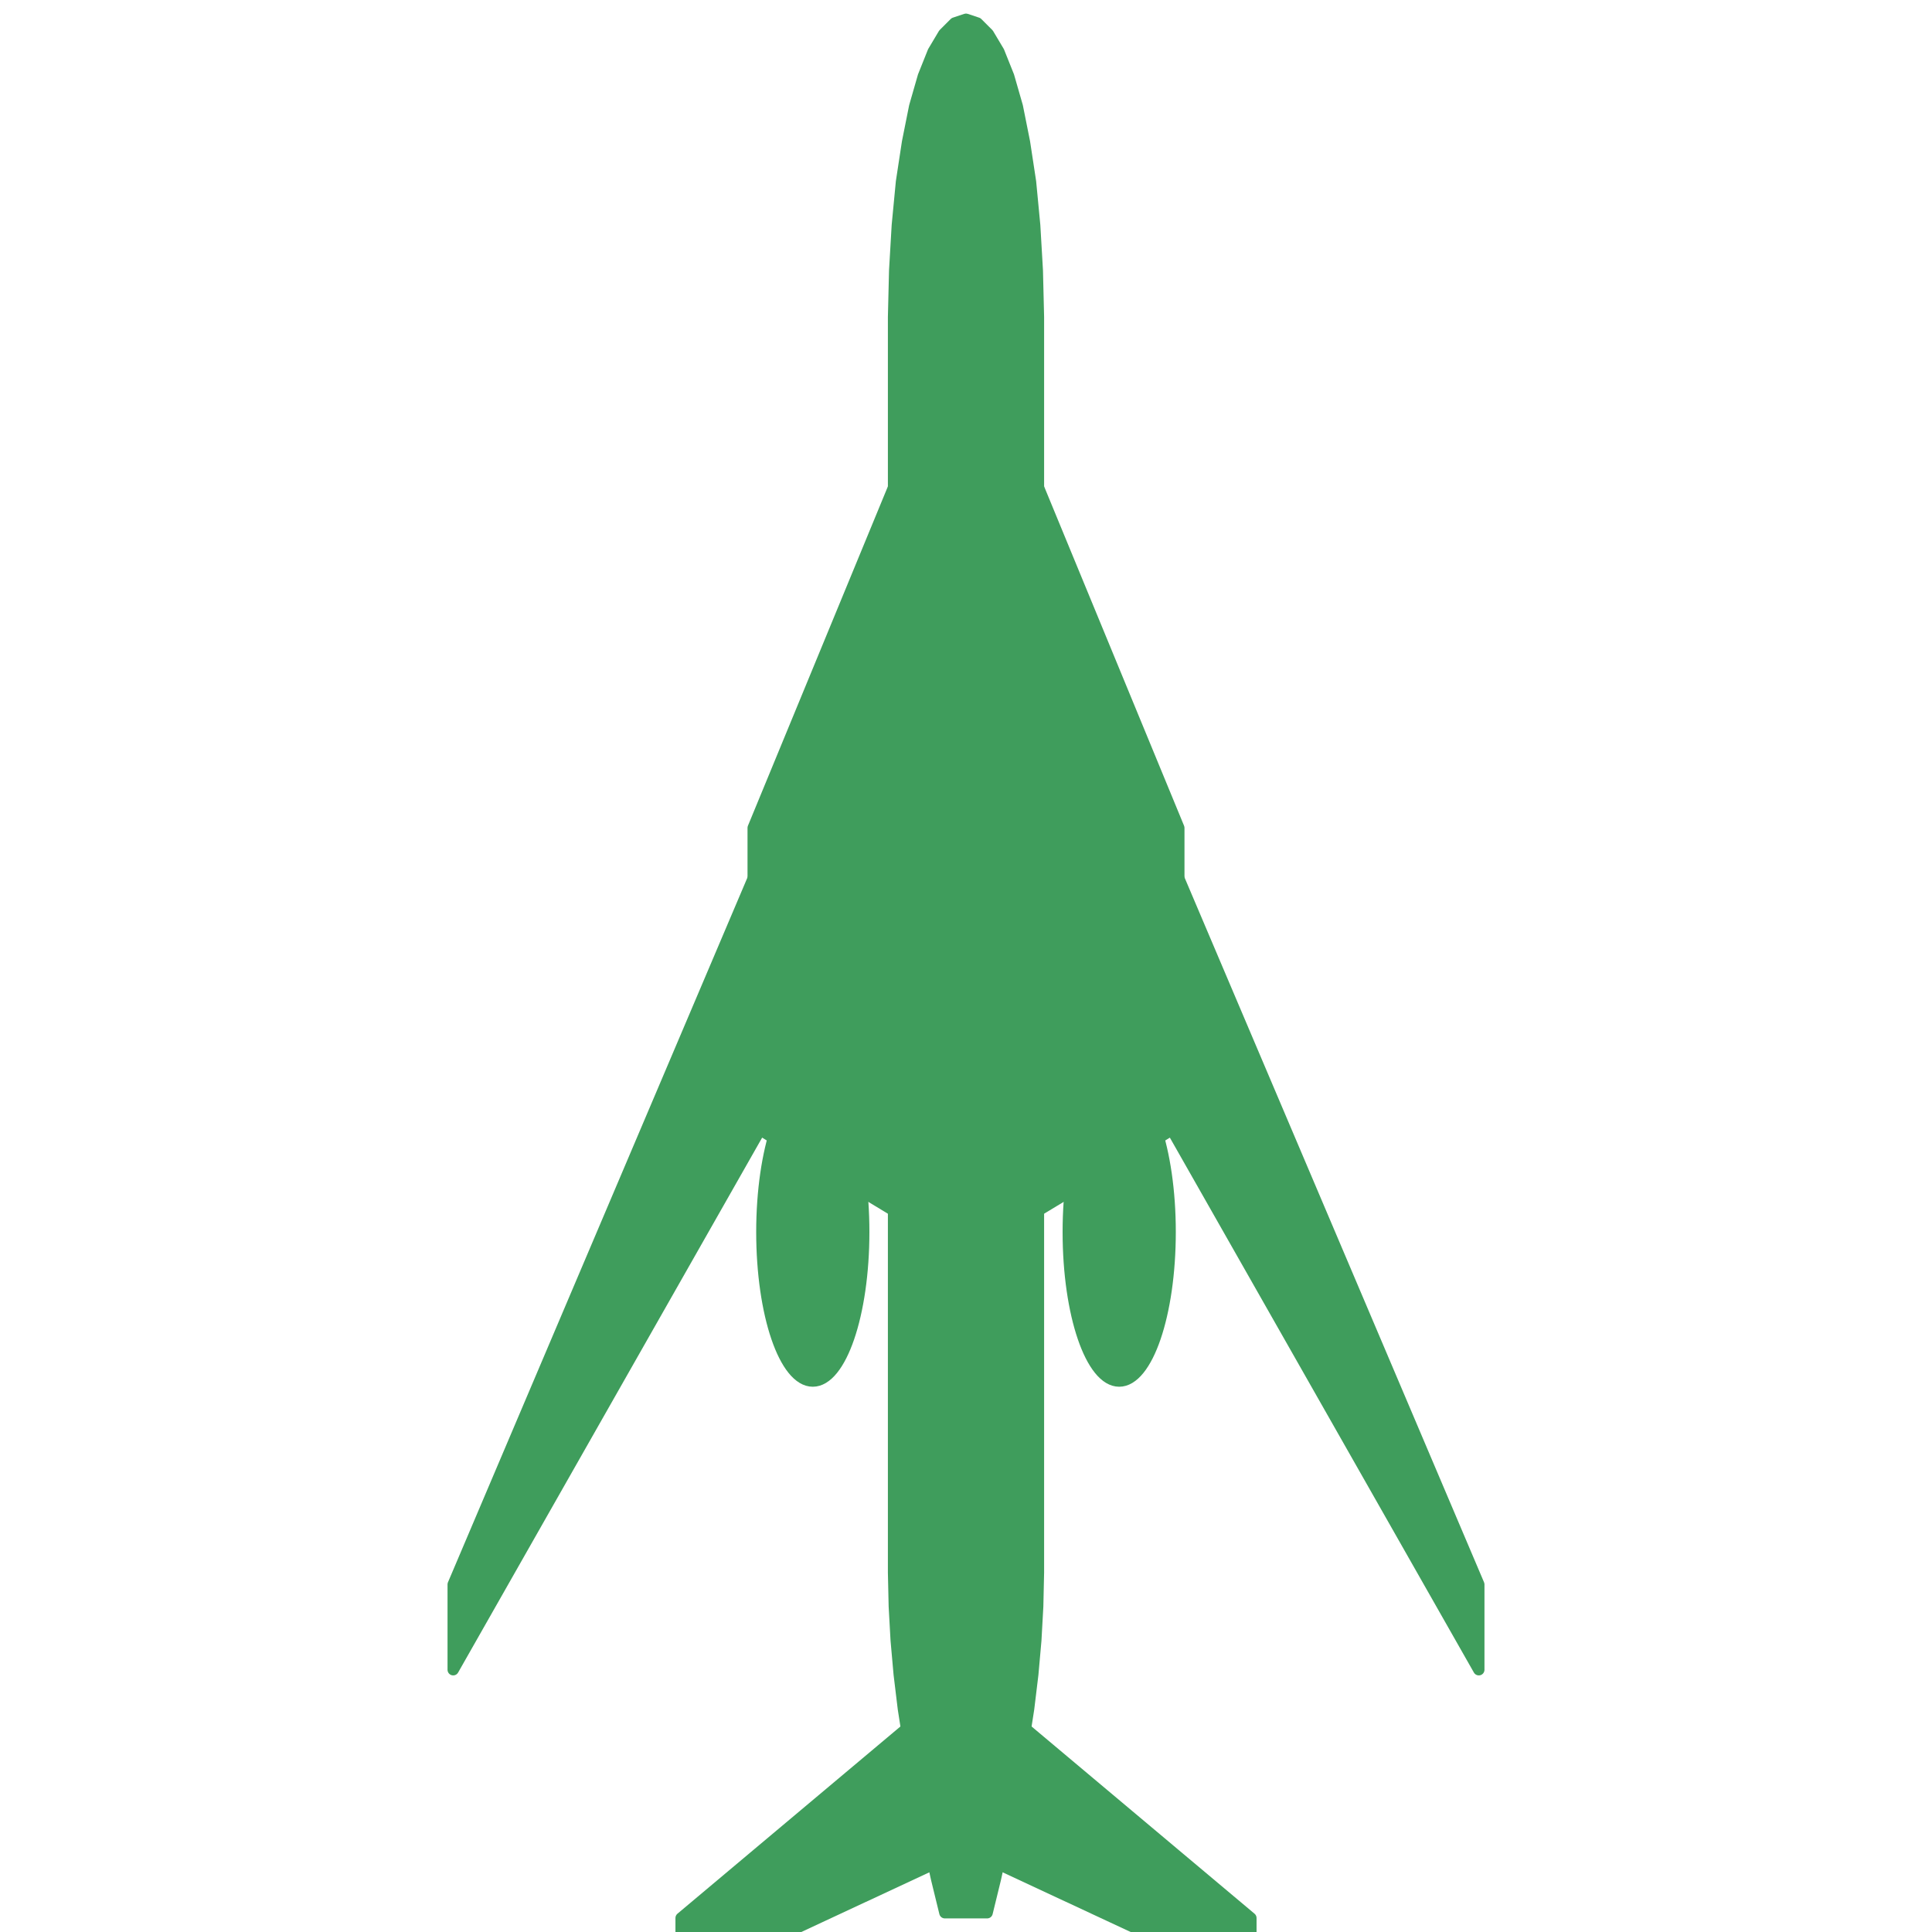
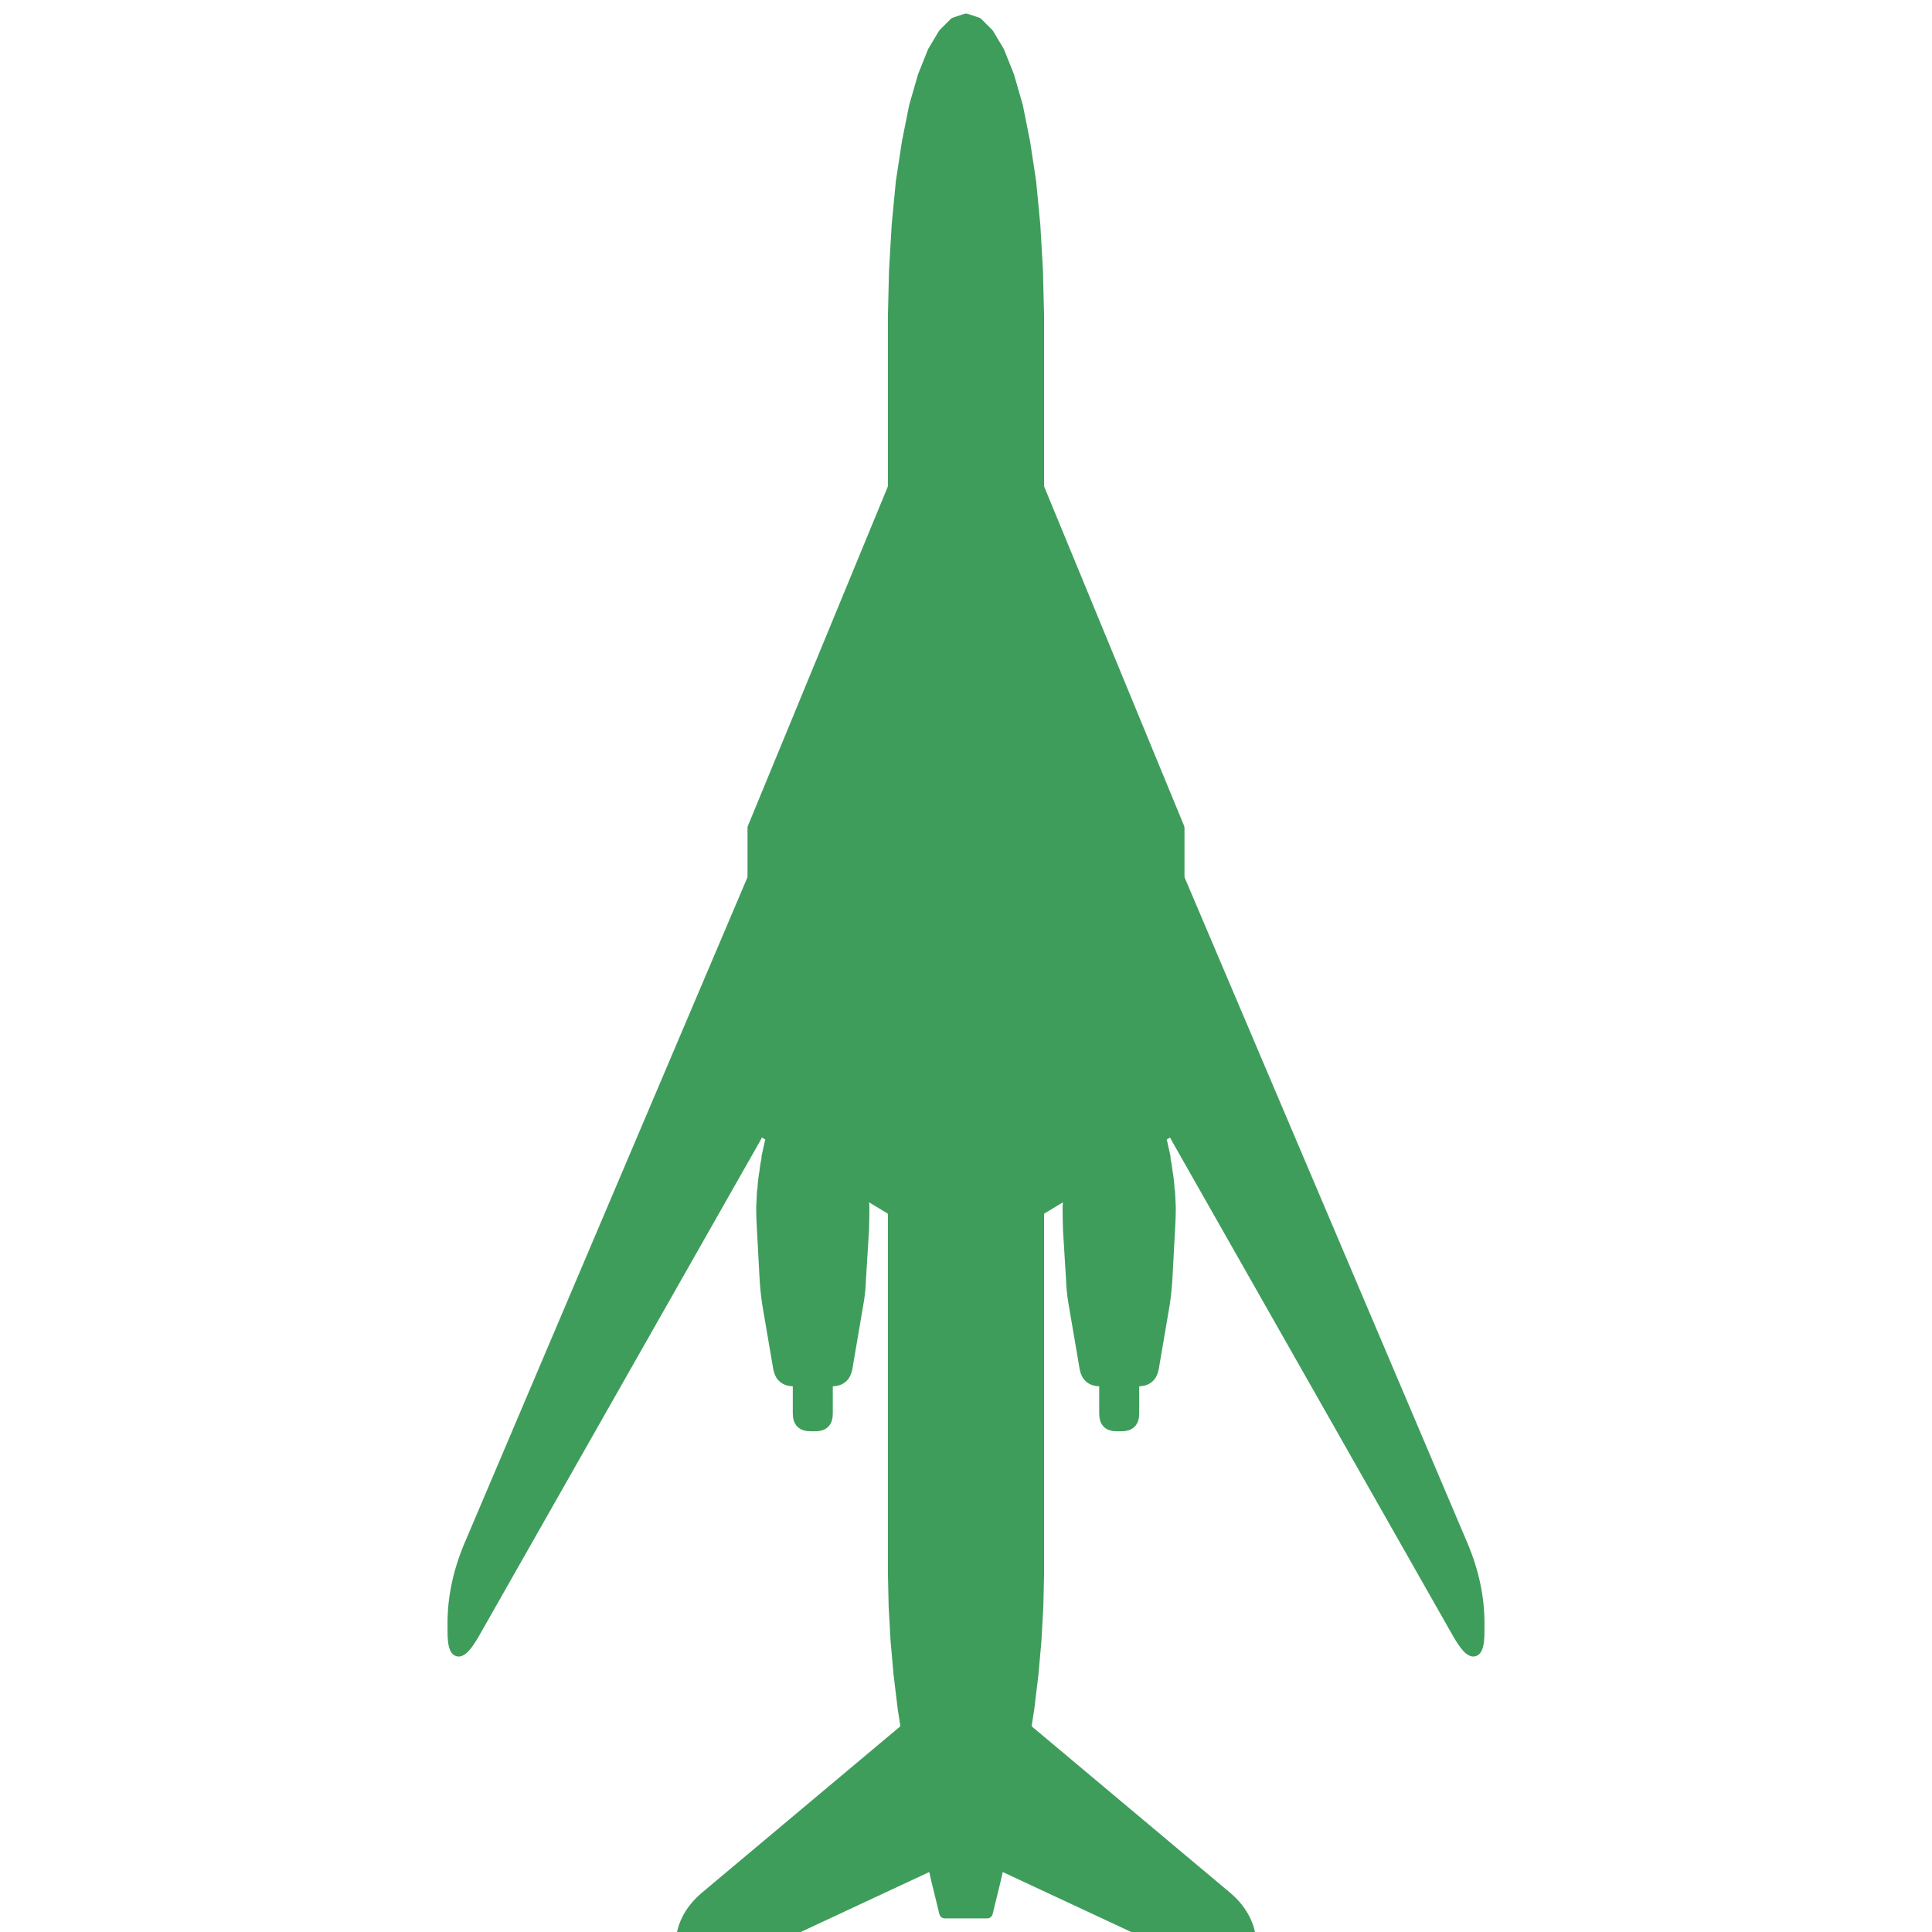
<svg xmlns="http://www.w3.org/2000/svg" width="512" height="512" viewBox="0 0 512 512">
  <g fill="#3f9d5c" stroke="#3f9d5c" stroke-width="3" stroke-linejoin="round">
    <path d="M 256.0 5.1 L 259.0 6.1 L 261.9 9.0 L 264.7 13.7 L 267.3 20.2 L 269.6 28.2 L 271.5 37.7 L 273.1 48.2 L 274.2 59.7 L 274.9 71.7 L 275.2 84.0 L 275.2 416.7 L 275.0 425.7 L 274.5 434.7 L 273.7 443.7 L 272.6 452.8 L 271.2 461.8 L 269.6 470.8 L 267.8 479.8 L 265.8 488.8 L 263.8 497.9 L 261.6 506.9 L 250.4 506.9 L 248.2 497.9 L 246.2 488.8 L 244.2 479.8 L 242.4 470.8 L 240.8 461.8 L 239.4 452.8 L 238.3 443.7 L 237.5 434.7 L 237.0 425.7 L 236.8 416.7 L 236.8 84.0 L 237.1 71.7 L 237.8 59.7 L 238.9 48.2 L 240.5 37.7 L 242.4 28.2 L 244.7 20.2 L 247.3 13.7 L 250.1 9.0 L 253.0 6.1 L 256.0 5.1 Z" />
    <path d="M 275.2 129.2 L 312.4 219.4 L 312.4 298.3 L 275.2 320.8 Z" />
    <path d="M 236.8 129.2 L 199.6 219.4 L 199.6 298.3 L 236.8 320.8 Z" />
-     <path d="M 306.7 219.4 L 391.9 419.9 L 391.9 442.5 L 306.7 292.6 Z" />
-     <path d="M 205.3 219.4 L 120.1 419.9 L 120.1 442.5 L 205.3 292.6 Z" />
-     <ellipse cx="296.6" cy="326.5" rx="13.5" ry="39.5" />
-     <ellipse cx="215.4" cy="326.5" rx="13.5" ry="39.5" />
-     <path d="M 256.0 444.9 L 331.5 508.3 L 331.5 525.2 L 256.0 490.0 Z" />
-     <path d="M 256.0 444.9 L 180.5 508.3 L 180.5 525.2 L 256.0 490.0 Z" />
+     <path d="M 311.1 229.7 L 387.5 409.5 Q 391.9 419.9 391.9 430.1 L 391.9 432.3 Q 391.9 442.5 386.3 432.7 L 312.3 302.4 Q 306.7 292.6 306.7 281.4 L 306.7 230.6 Q 306.7 219.4 311.1 229.7 Z" />
+     <path d="M 200.9 229.7 L 124.5 409.5 Q 120.1 419.9 120.1 430.1 L 120.1 432.3 Q 120.1 442.5 125.7 432.7 L 199.7 302.4 Q 205.3 292.6 205.3 281.4 L 205.3 230.6 Q 205.3 219.4 200.9 229.7 Z" />
+     <path d="M 295.8 326.5 L 297.3 326.5 Q 300.4 326.5 300.4 329.5 L 300.4 374.7 Q 300.4 377.8 297.3 377.8 L 295.8 377.8 Q 292.8 377.8 292.8 374.7 L 292.8 329.5 Q 292.8 326.5 295.8 326.5 Z" />
+     <path d="M 216.2 326.5 L 214.7 326.5 Q 211.6 326.5 211.6 329.5 L 211.6 374.7 Q 211.6 377.8 214.7 377.8 L 216.2 377.8 Q 219.2 377.8 219.2 374.7 L 219.2 329.5 Q 219.2 326.5 216.2 326.5 Z" />
+     <path d="M 297.4 287.1 L 297.6 287.2 Q 298.4 287.3 299.1 287.7 L 299.3 287.8 Q 300.1 288.2 300.8 288.9 L 301.0 289.0 Q 301.8 289.7 302.5 290.6 L 302.6 290.8 Q 303.4 291.8 304.0 292.9 L 304.2 293.2 Q 304.8 294.3 305.4 295.7 L 305.6 296.0 Q 306.2 297.4 306.7 299.0 L 306.8 299.3 Q 307.3 300.9 307.8 302.6 L 307.9 303.0 Q 308.3 304.8 308.7 306.6 L 308.7 307.1 Q 309.1 308.9 309.3 310.9 L 309.4 311.4 Q 309.7 313.3 309.8 315.4 L 309.9 315.8 Q 310.0 317.9 310.1 320.0 L 310.1 320.4 Q 310.1 322.5 309.9 325.9 L 309.2 338.9 Q 309.0 342.3 308.5 345.6 L 305.6 362.6 Q 305.0 365.9 301.6 365.9 L 291.6 365.9 Q 288.2 365.9 287.6 362.6 L 284.7 345.6 Q 284.1 342.3 284.0 338.9 L 283.2 325.9 Q 283.1 322.5 283.1 320.4 L 283.1 320.0 Q 283.2 317.9 283.3 315.8 L 283.4 315.4 Q 283.5 313.3 283.8 311.4 L 283.8 310.9 Q 284.1 308.9 284.4 307.1 L 284.5 306.6 Q 284.9 304.8 285.3 303.0 L 285.4 302.6 Q 285.9 300.9 286.4 299.3 L 286.5 299.0 Q 287.0 297.4 287.6 296.0 L 287.8 295.7 Q 288.4 294.3 289.0 293.2 L 289.2 292.9 Q 289.8 291.8 290.5 290.8 L 290.7 290.6 Q 291.4 289.7 292.2 289.0 L 292.3 288.9 Q 293.1 288.2 293.9 287.8 L 294.0 287.7 Q 294.8 287.3 295.6 287.2 L 295.8 287.1 Q 296.6 287.0 296.6 287.0 L 296.6 287.0 Q 296.6 287.0 297.4 287.1 Z" />
+     <path d="M 214.6 287.1 L 214.4 287.2 Q 213.6 287.3 212.9 287.7 L 212.7 287.8 Q 211.9 288.2 211.2 288.9 L 211.0 289.0 Q 210.2 289.7 209.5 290.6 L 209.4 290.8 Q 208.6 291.8 208.0 292.9 L 207.8 293.2 Q 207.2 294.3 206.6 295.7 L 206.4 296.0 Q 205.8 297.4 205.3 299.0 L 205.2 299.3 Q 204.7 300.9 204.2 302.6 L 204.1 303.0 Q 203.7 304.8 203.3 306.6 L 203.3 307.1 Q 202.9 308.9 202.7 310.9 L 202.6 311.4 Q 202.3 313.3 202.2 315.4 L 202.1 315.8 Q 202.0 317.9 201.9 320.0 L 201.9 320.4 Q 201.9 322.5 202.1 325.9 L 202.8 338.9 Q 203.0 342.3 203.5 345.6 L 206.4 362.6 Q 207.0 365.9 210.4 365.9 L 220.4 365.9 Q 223.8 365.9 224.4 362.6 L 227.3 345.6 Q 227.9 342.3 228.0 338.9 L 228.8 325.9 Q 228.9 322.5 228.9 320.4 L 228.9 320.0 Q 228.8 317.9 228.7 315.8 L 228.6 315.4 Q 228.5 313.3 228.2 311.4 L 228.2 310.9 Q 227.9 308.9 227.6 307.1 L 227.5 306.6 Q 227.1 304.8 226.7 303.0 L 226.6 302.6 Q 226.1 300.9 225.6 299.3 L 225.5 299.0 Q 225.0 297.4 224.4 296.0 L 224.2 295.7 Q 223.6 294.3 223.0 293.2 L 222.8 292.9 Q 222.2 291.8 221.5 290.8 L 221.3 290.6 Q 220.6 289.7 219.8 289.0 L 219.7 288.9 Q 218.9 288.2 218.1 287.8 L 218.0 287.7 Q 217.2 287.3 216.4 287.2 L 216.2 287.1 Q 215.4 287.0 215.4 287.0 L 215.4 287.0 Q 215.4 287.0 214.6 287.1 Z" />
+     <path d="M 262.5 450.3 L 325.1 502.8 Q 331.5 508.3 331.5 515.9 L 331.5 517.6 Q 331.5 525.2 323.9 521.6 L 263.7 493.5 Q 256.0 490.0 256.0 481.5 L 256.0 453.3 Q 256.0 444.9 262.5 450.3 Z" />
+     <path d="M 249.5 450.3 L 186.9 502.8 Q 180.5 508.3 180.5 515.9 L 180.5 517.6 Q 180.5 525.2 188.1 521.6 L 248.3 493.5 Q 256.0 490.0 256.0 481.5 L 256.0 453.3 Q 256.0 444.9 249.5 450.3 Z" />
  </g>
</svg>
